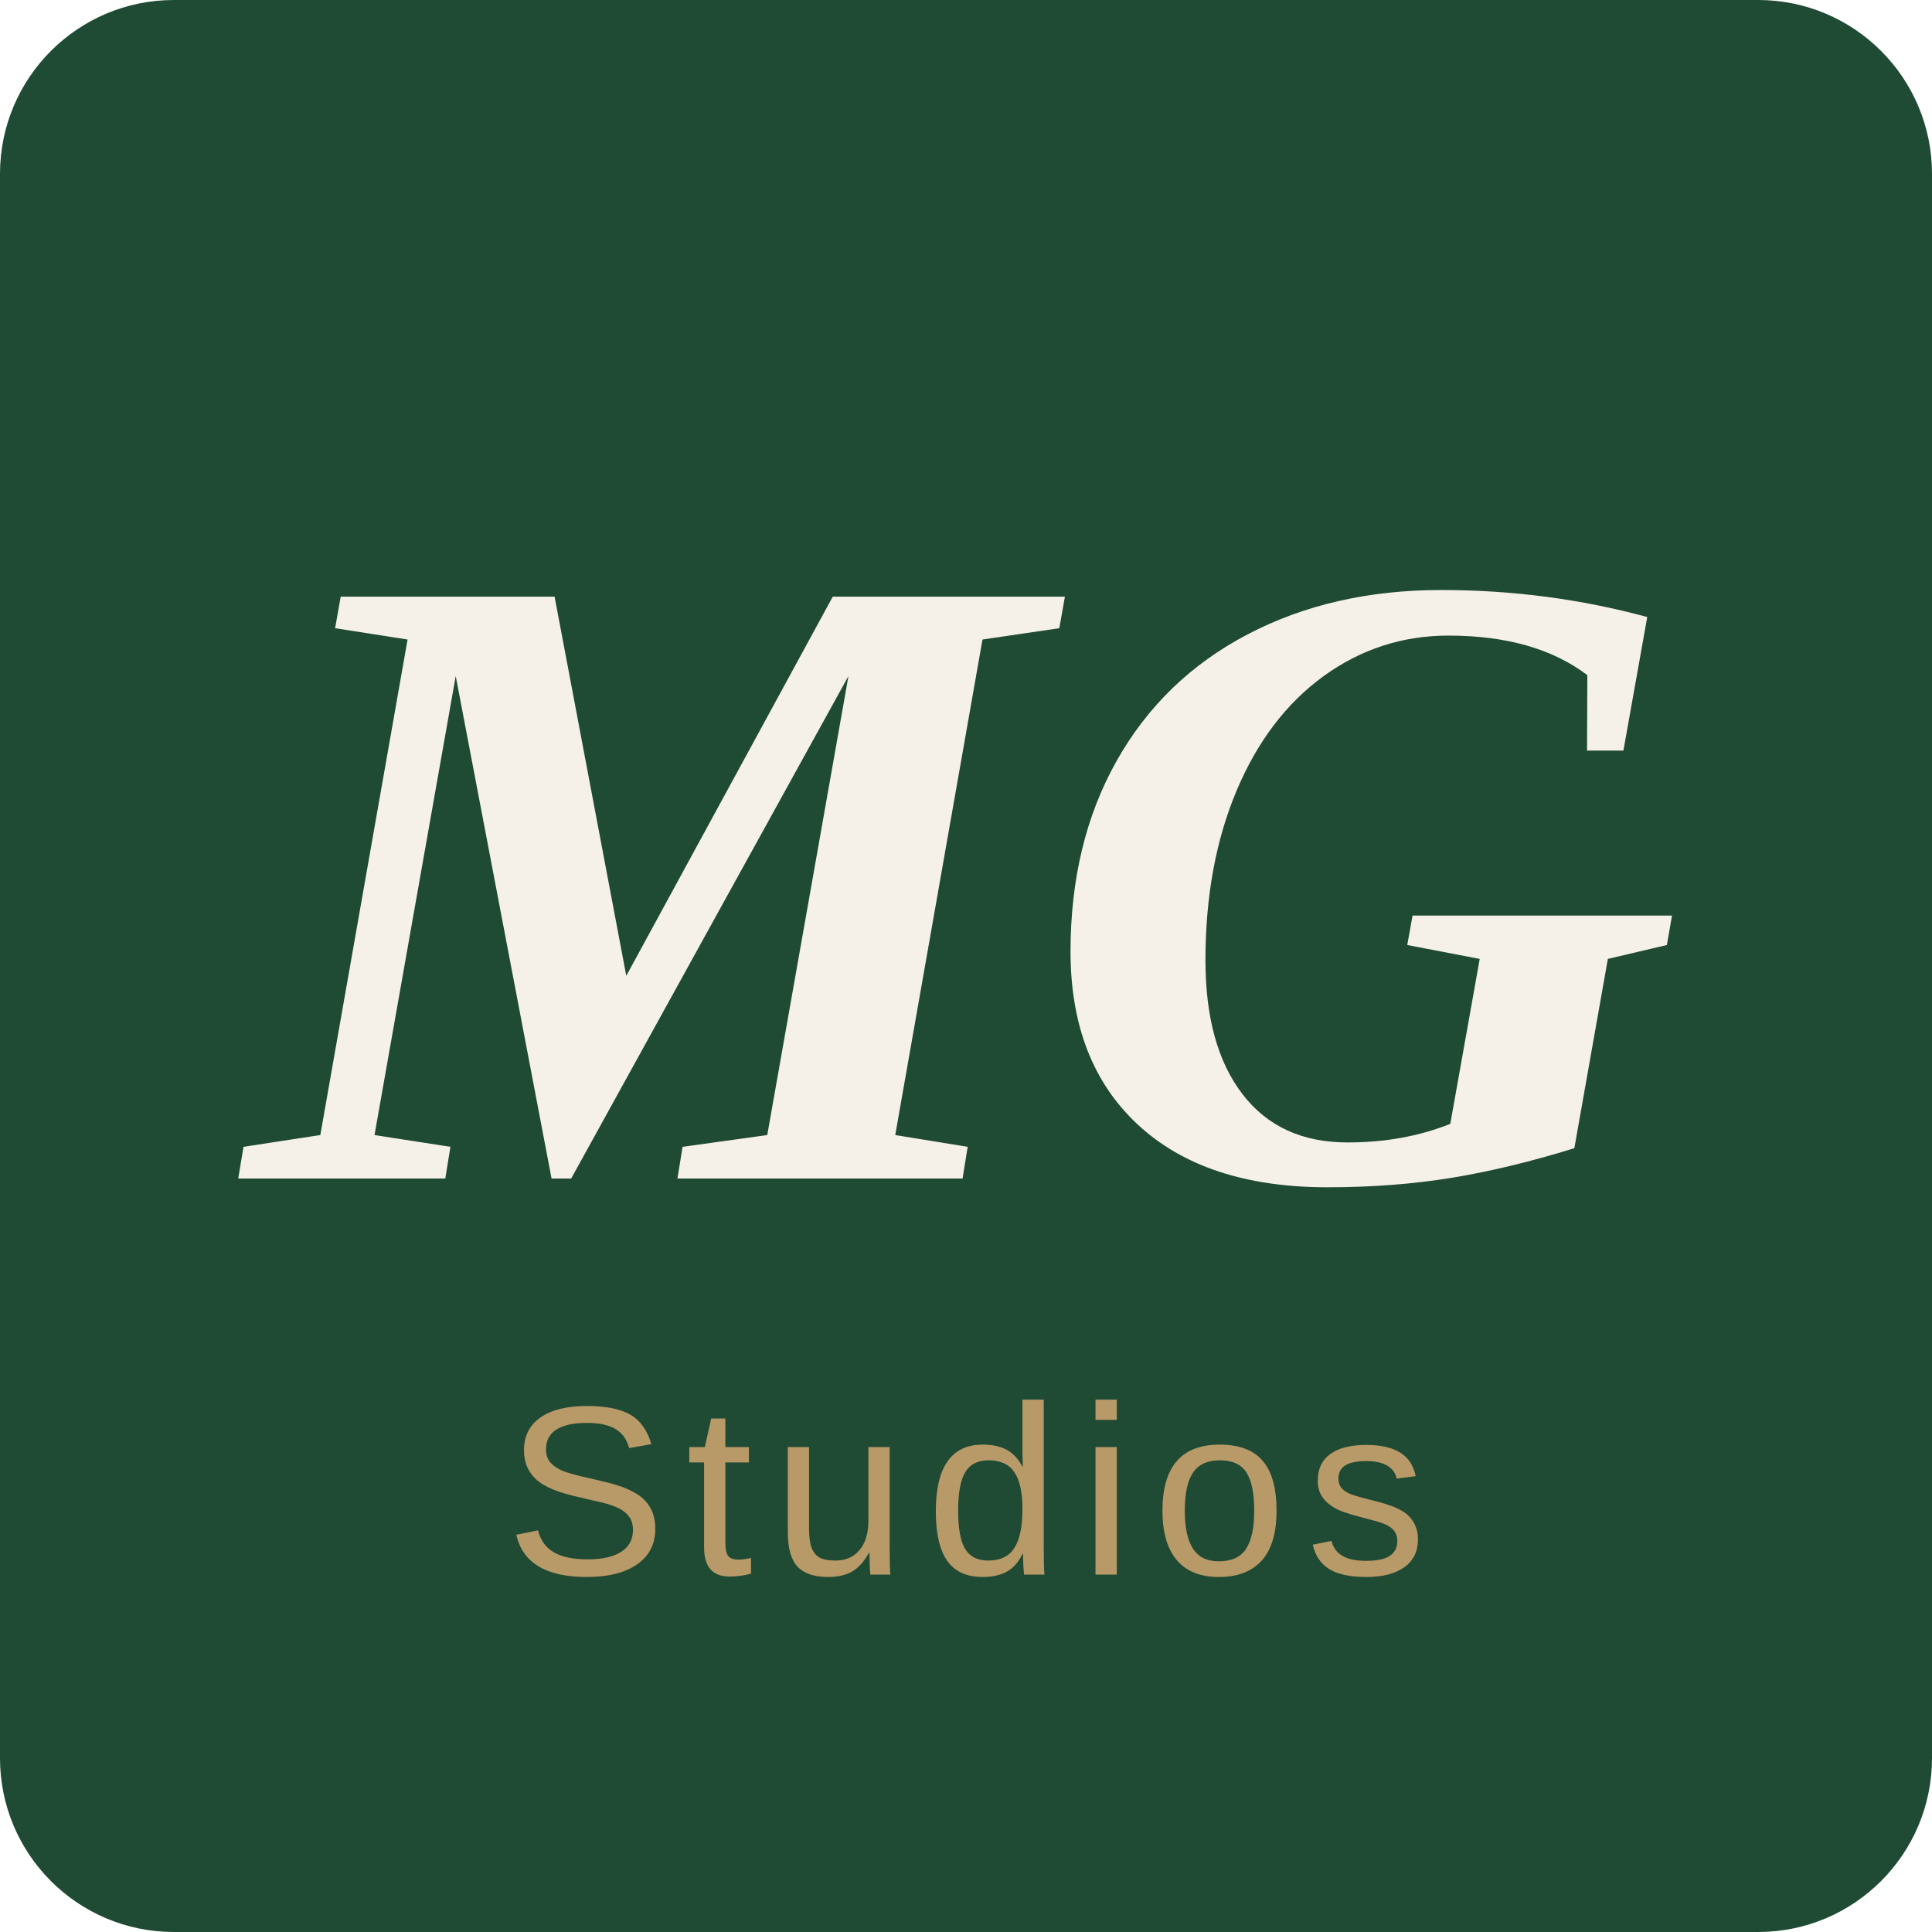
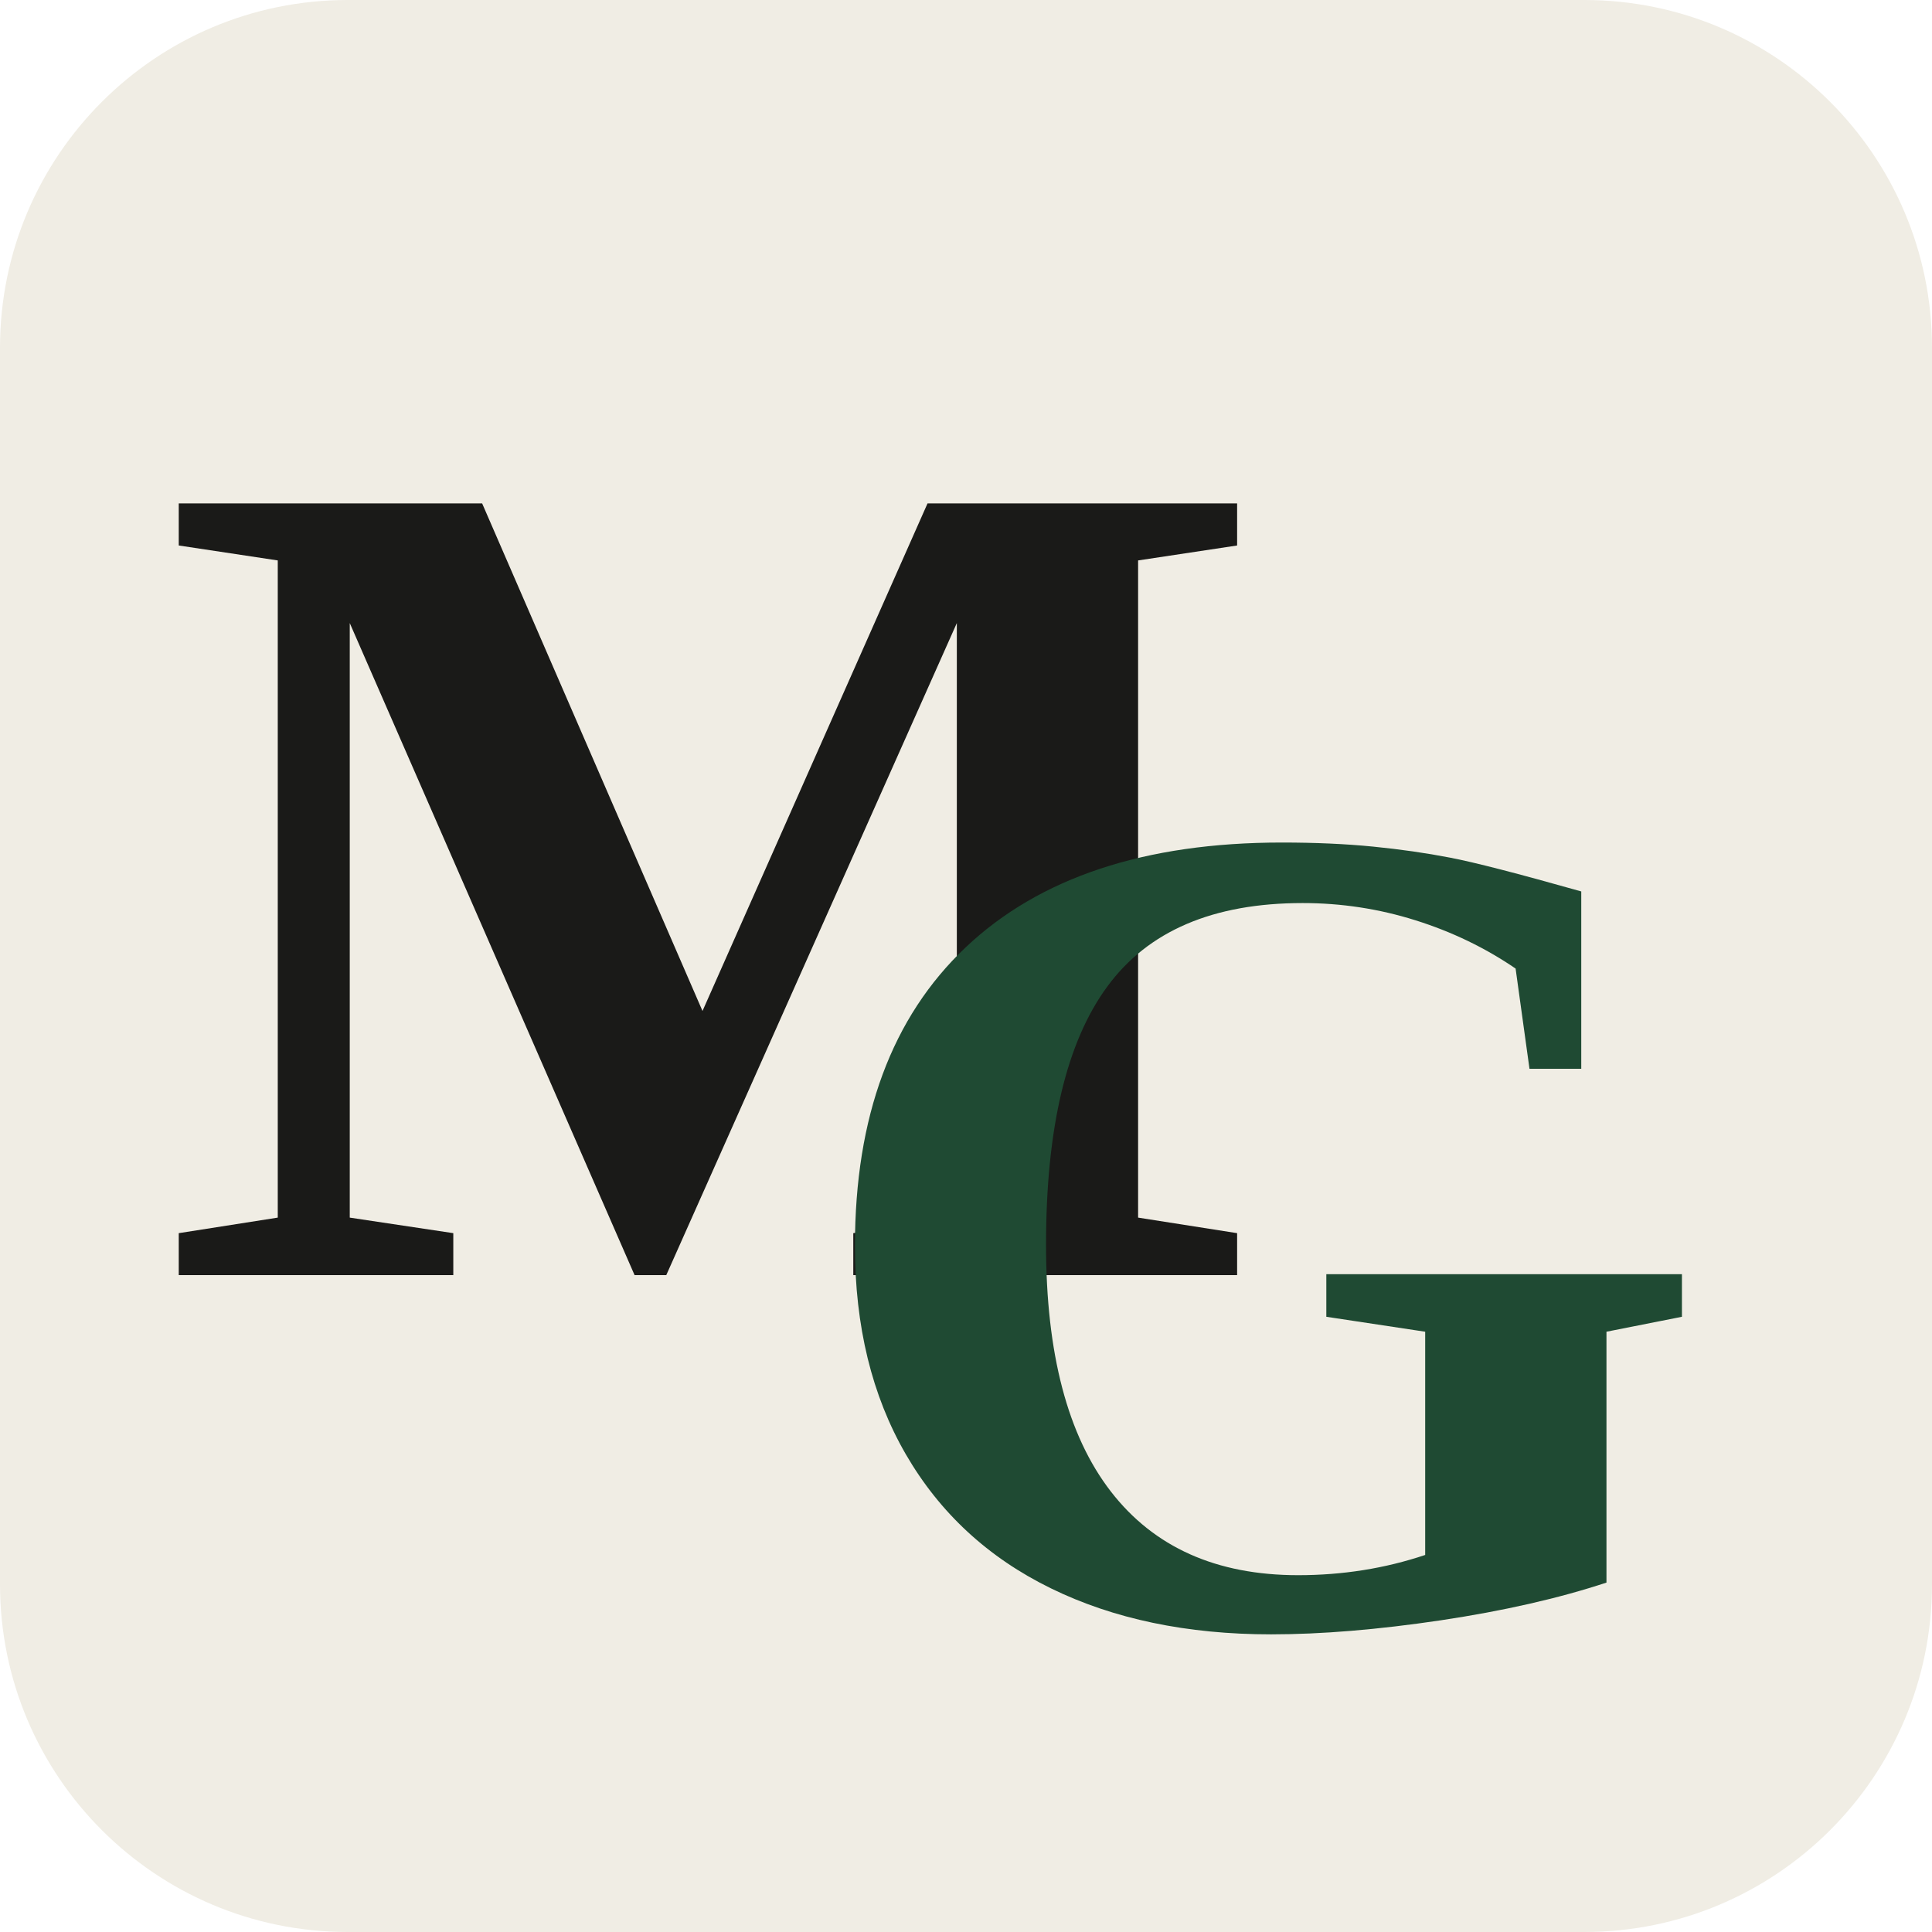
<svg xmlns="http://www.w3.org/2000/svg" viewBox="0 0 200 200" width="200" height="200" role="img" aria-label="MGStudios">
-   <rect width="200" height="200" rx="18" ry="18" fill="#1F4A33" />
-   <text x="100" y="122" font-family="Georgia, 'Times New Roman', serif" font-style="italic" font-weight="700" font-size="92" fill="#F5F1E8" text-anchor="middle" dominant-baseline="auto">MG</text>
-   <text x="100" y="163" font-family="-apple-system, 'Helvetica Neue', Arial, sans-serif" font-weight="400" font-size="25" fill="#B89968" text-anchor="middle" letter-spacing="2">Studios</text>
+   <rect width="200" height="200" rx="36" ry="36" fill="#F0EDE4" />
+   <text x="74" y="132" font-family="Georgia, 'Times New Roman', serif" font-weight="700" font-size="122" fill="#1A1A18" text-anchor="middle">M</text>
+   <text x="130" y="168" font-family="Georgia, 'Times New Roman', serif" font-weight="700" font-size="122" fill="#1F4A33" text-anchor="middle">G</text>
</svg>
